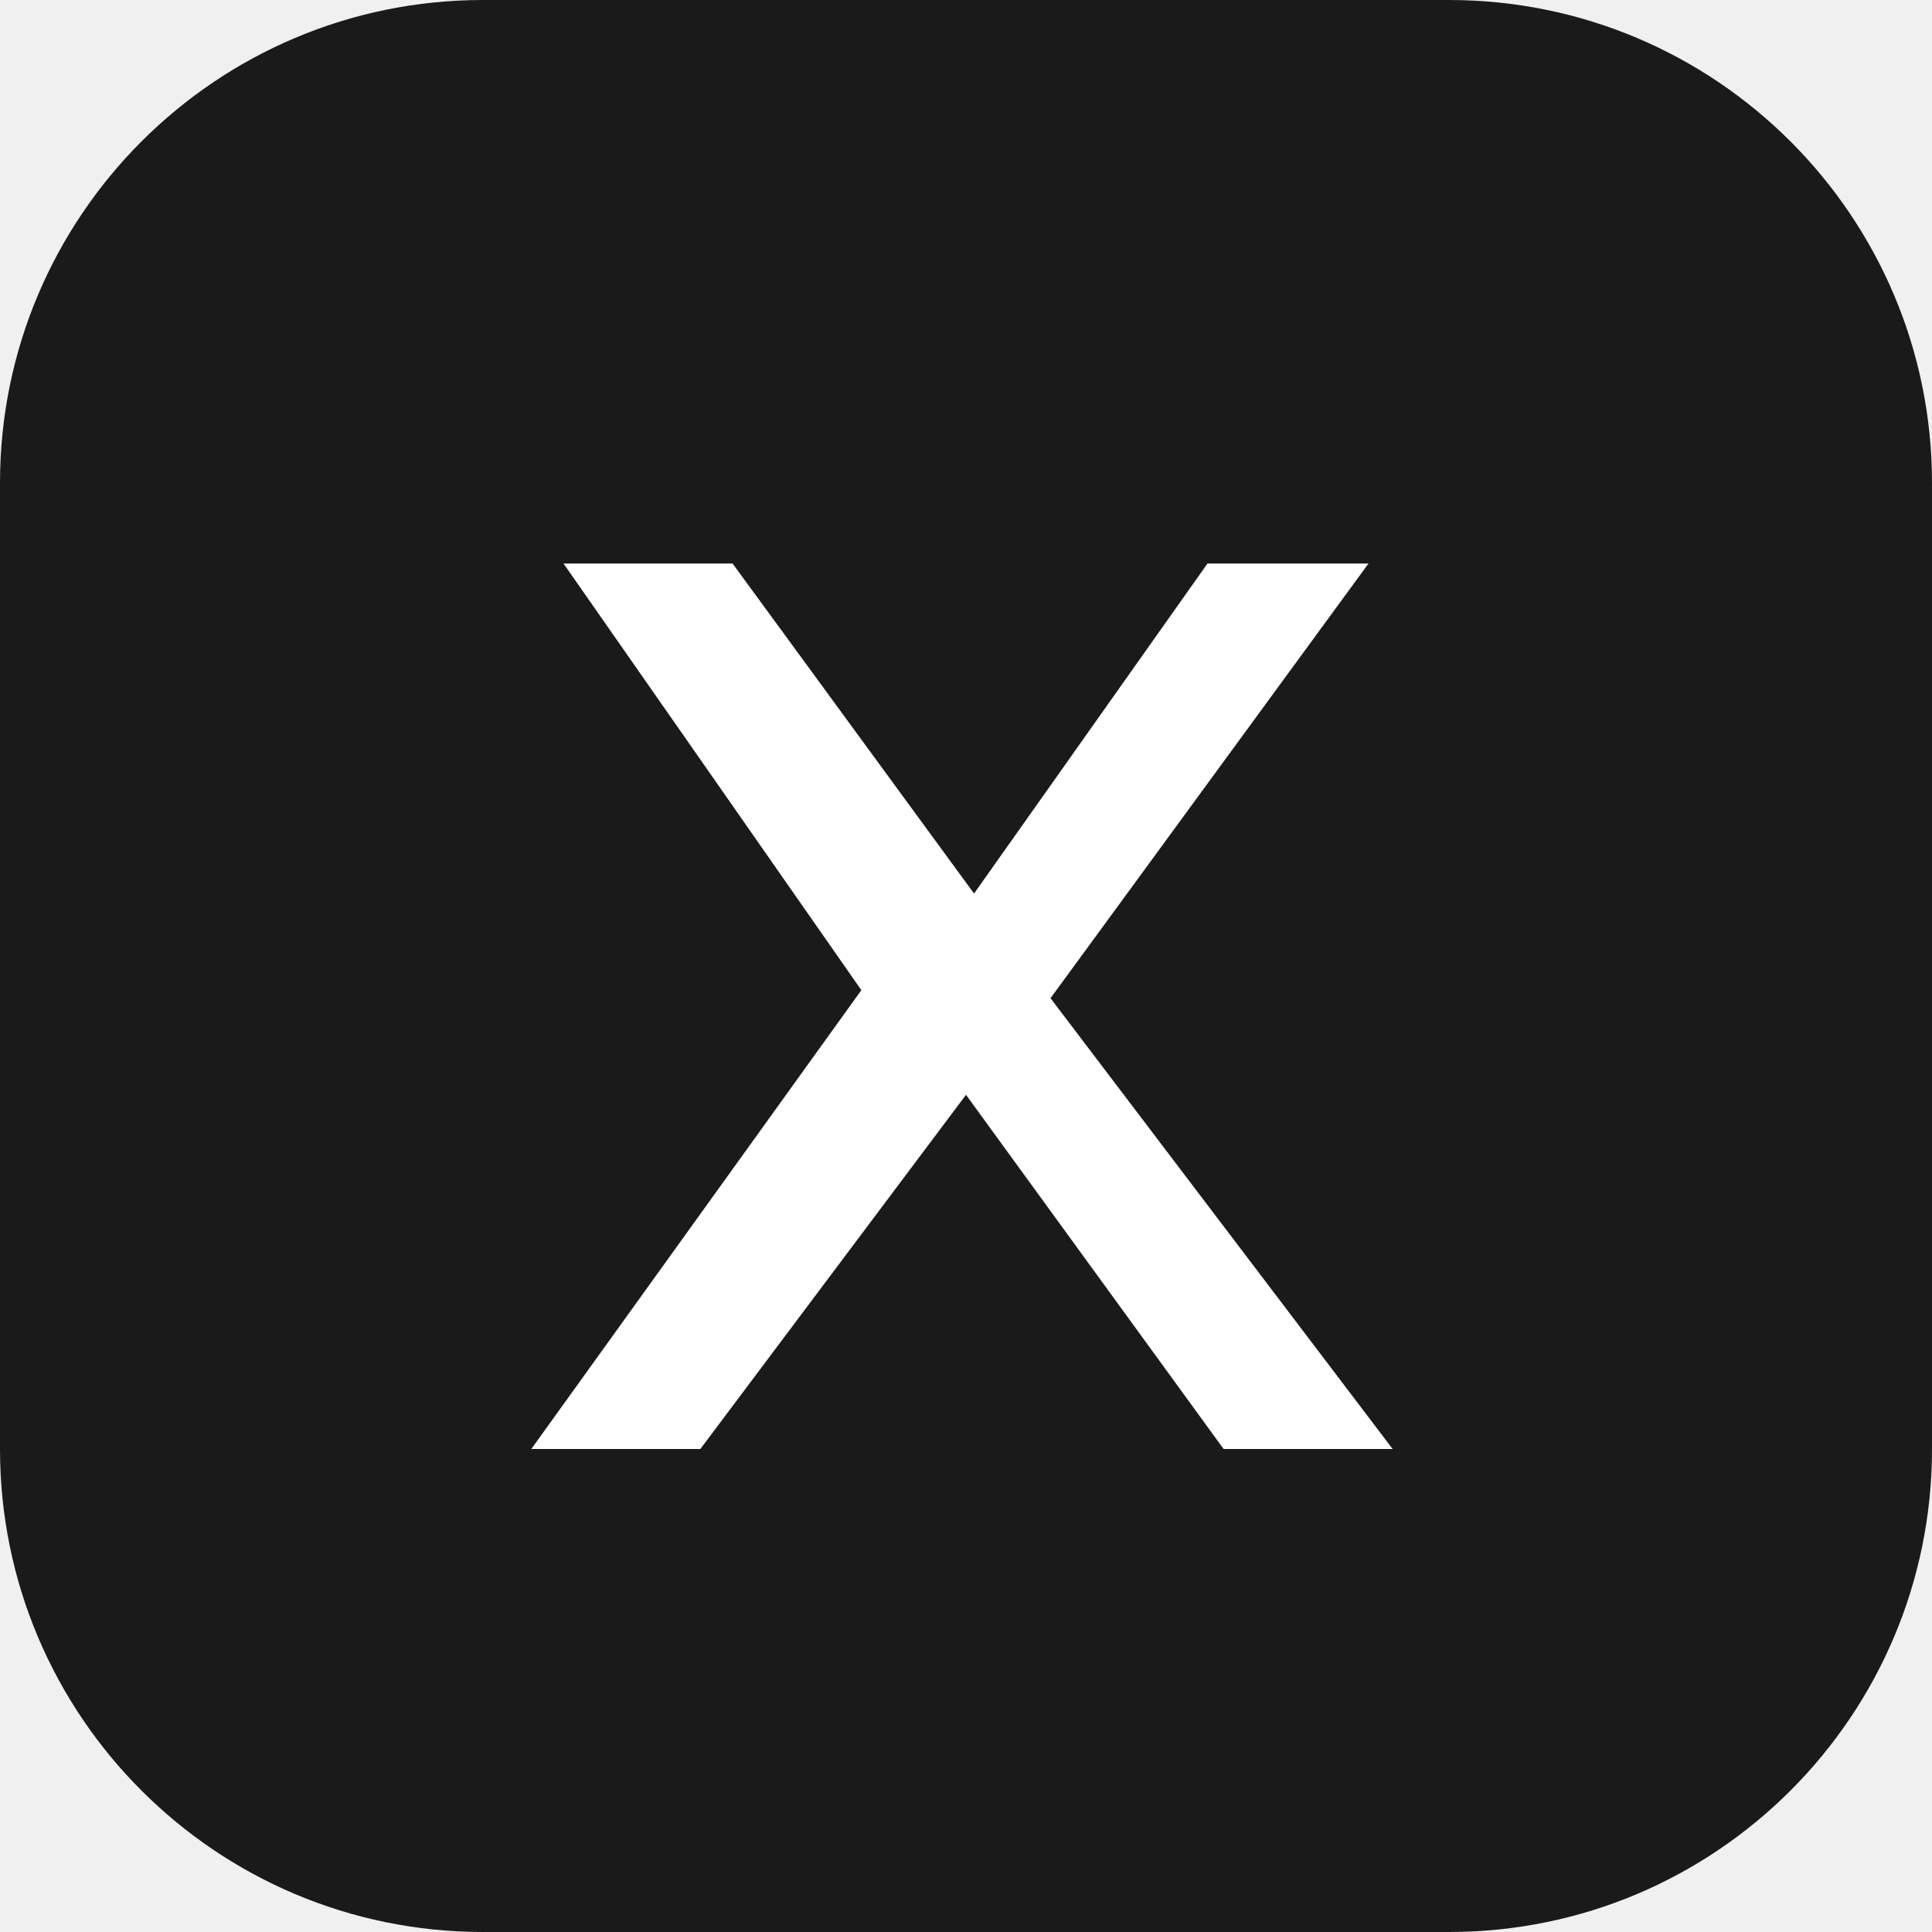
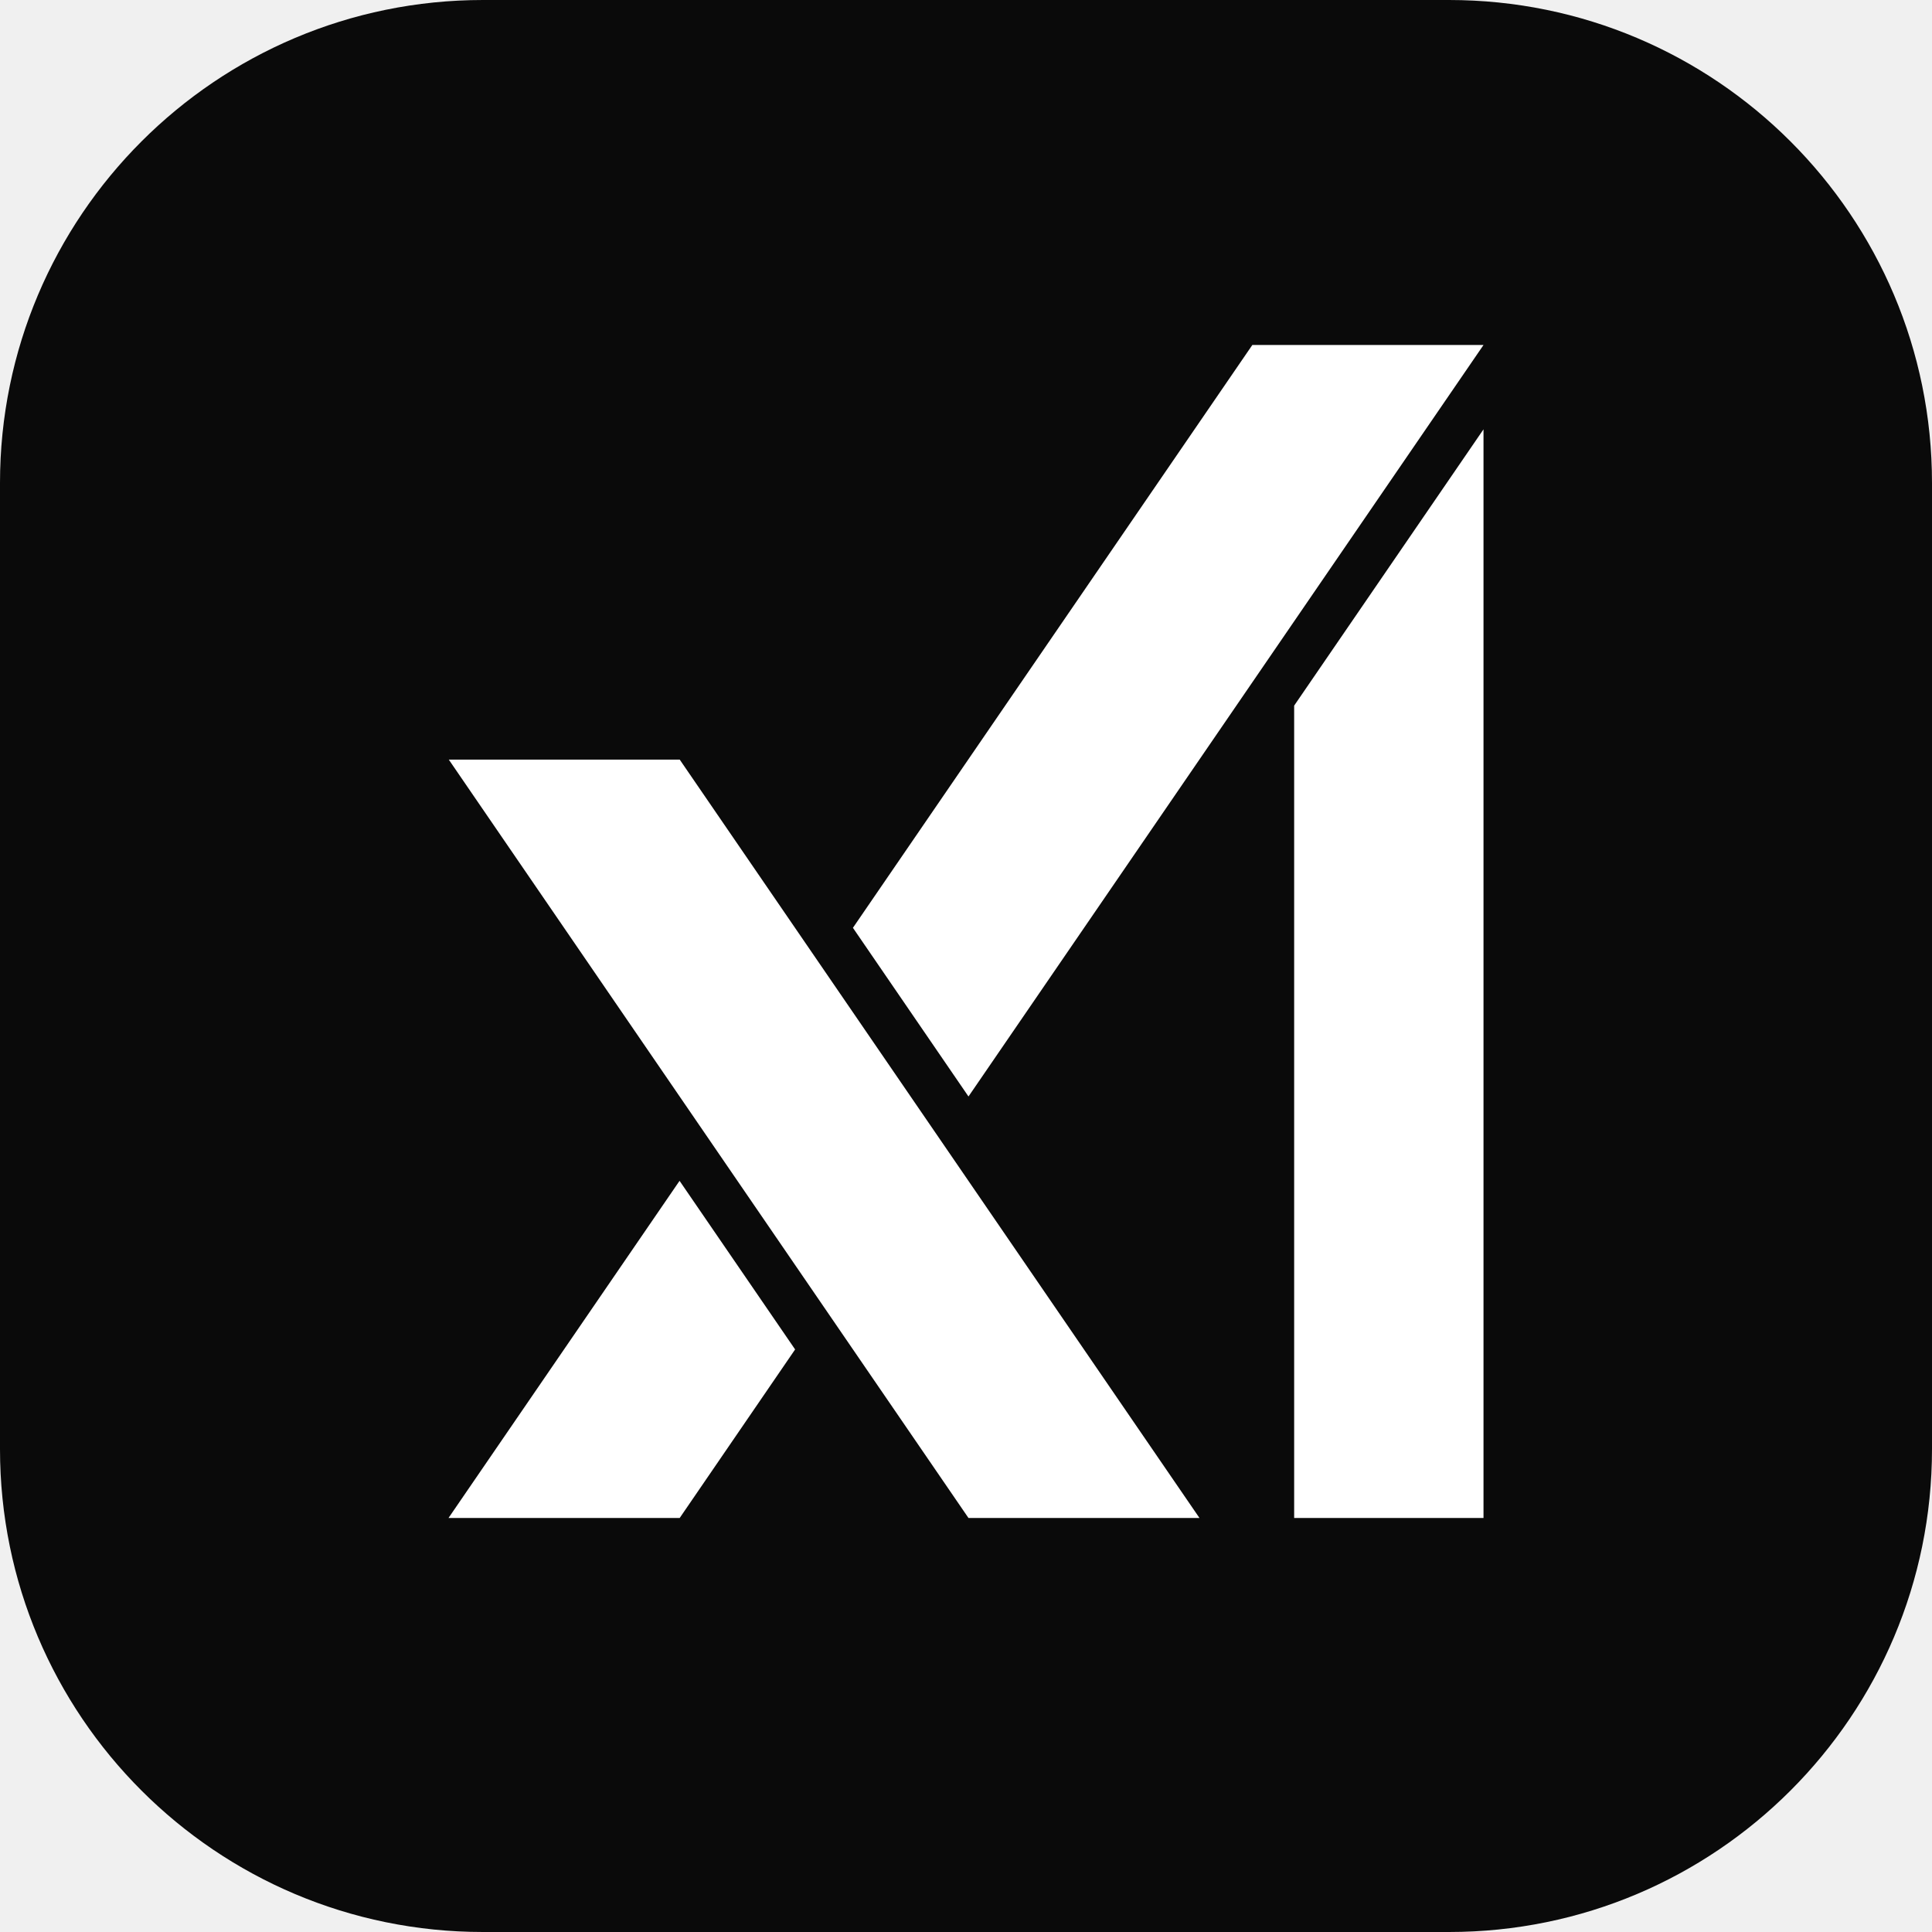
- <svg xmlns="http://www.w3.org/2000/svg" viewBox="0 0 24 24" fill="none">
-   <rect width="24" height="24" rx="6" fill="#1A1A1A" />
-   <path d="M7 7h2.1l3 4.1L15 7h2l-3.95 5.4L17.3 18h-2.1l-3.2-4.4L8.7 18H6.6l4.1-5.7L7 7z" fill="#fff" />
+ <svg xmlns="http://www.w3.org/2000/svg" width="1024" height="1024" viewBox="0 0 1024 1024" fill="none">
+   <rect width="1024" height="1024" rx="256" fill="#0A0A0A" />
+   <path d="M237.871 402.614L513.317 804.571H635.752L360.274 402.614H237.871ZM360.18 625.863L237.714 804.571H360.243L421.429 715.233L360.18 625.863ZM663.757 182.857L452.069 491.76L513.317 581.162L786.286 182.857H663.757ZM685.93 373.999V804.571H786.286V227.558L685.93 373.999Z" fill="white" />
</svg>
